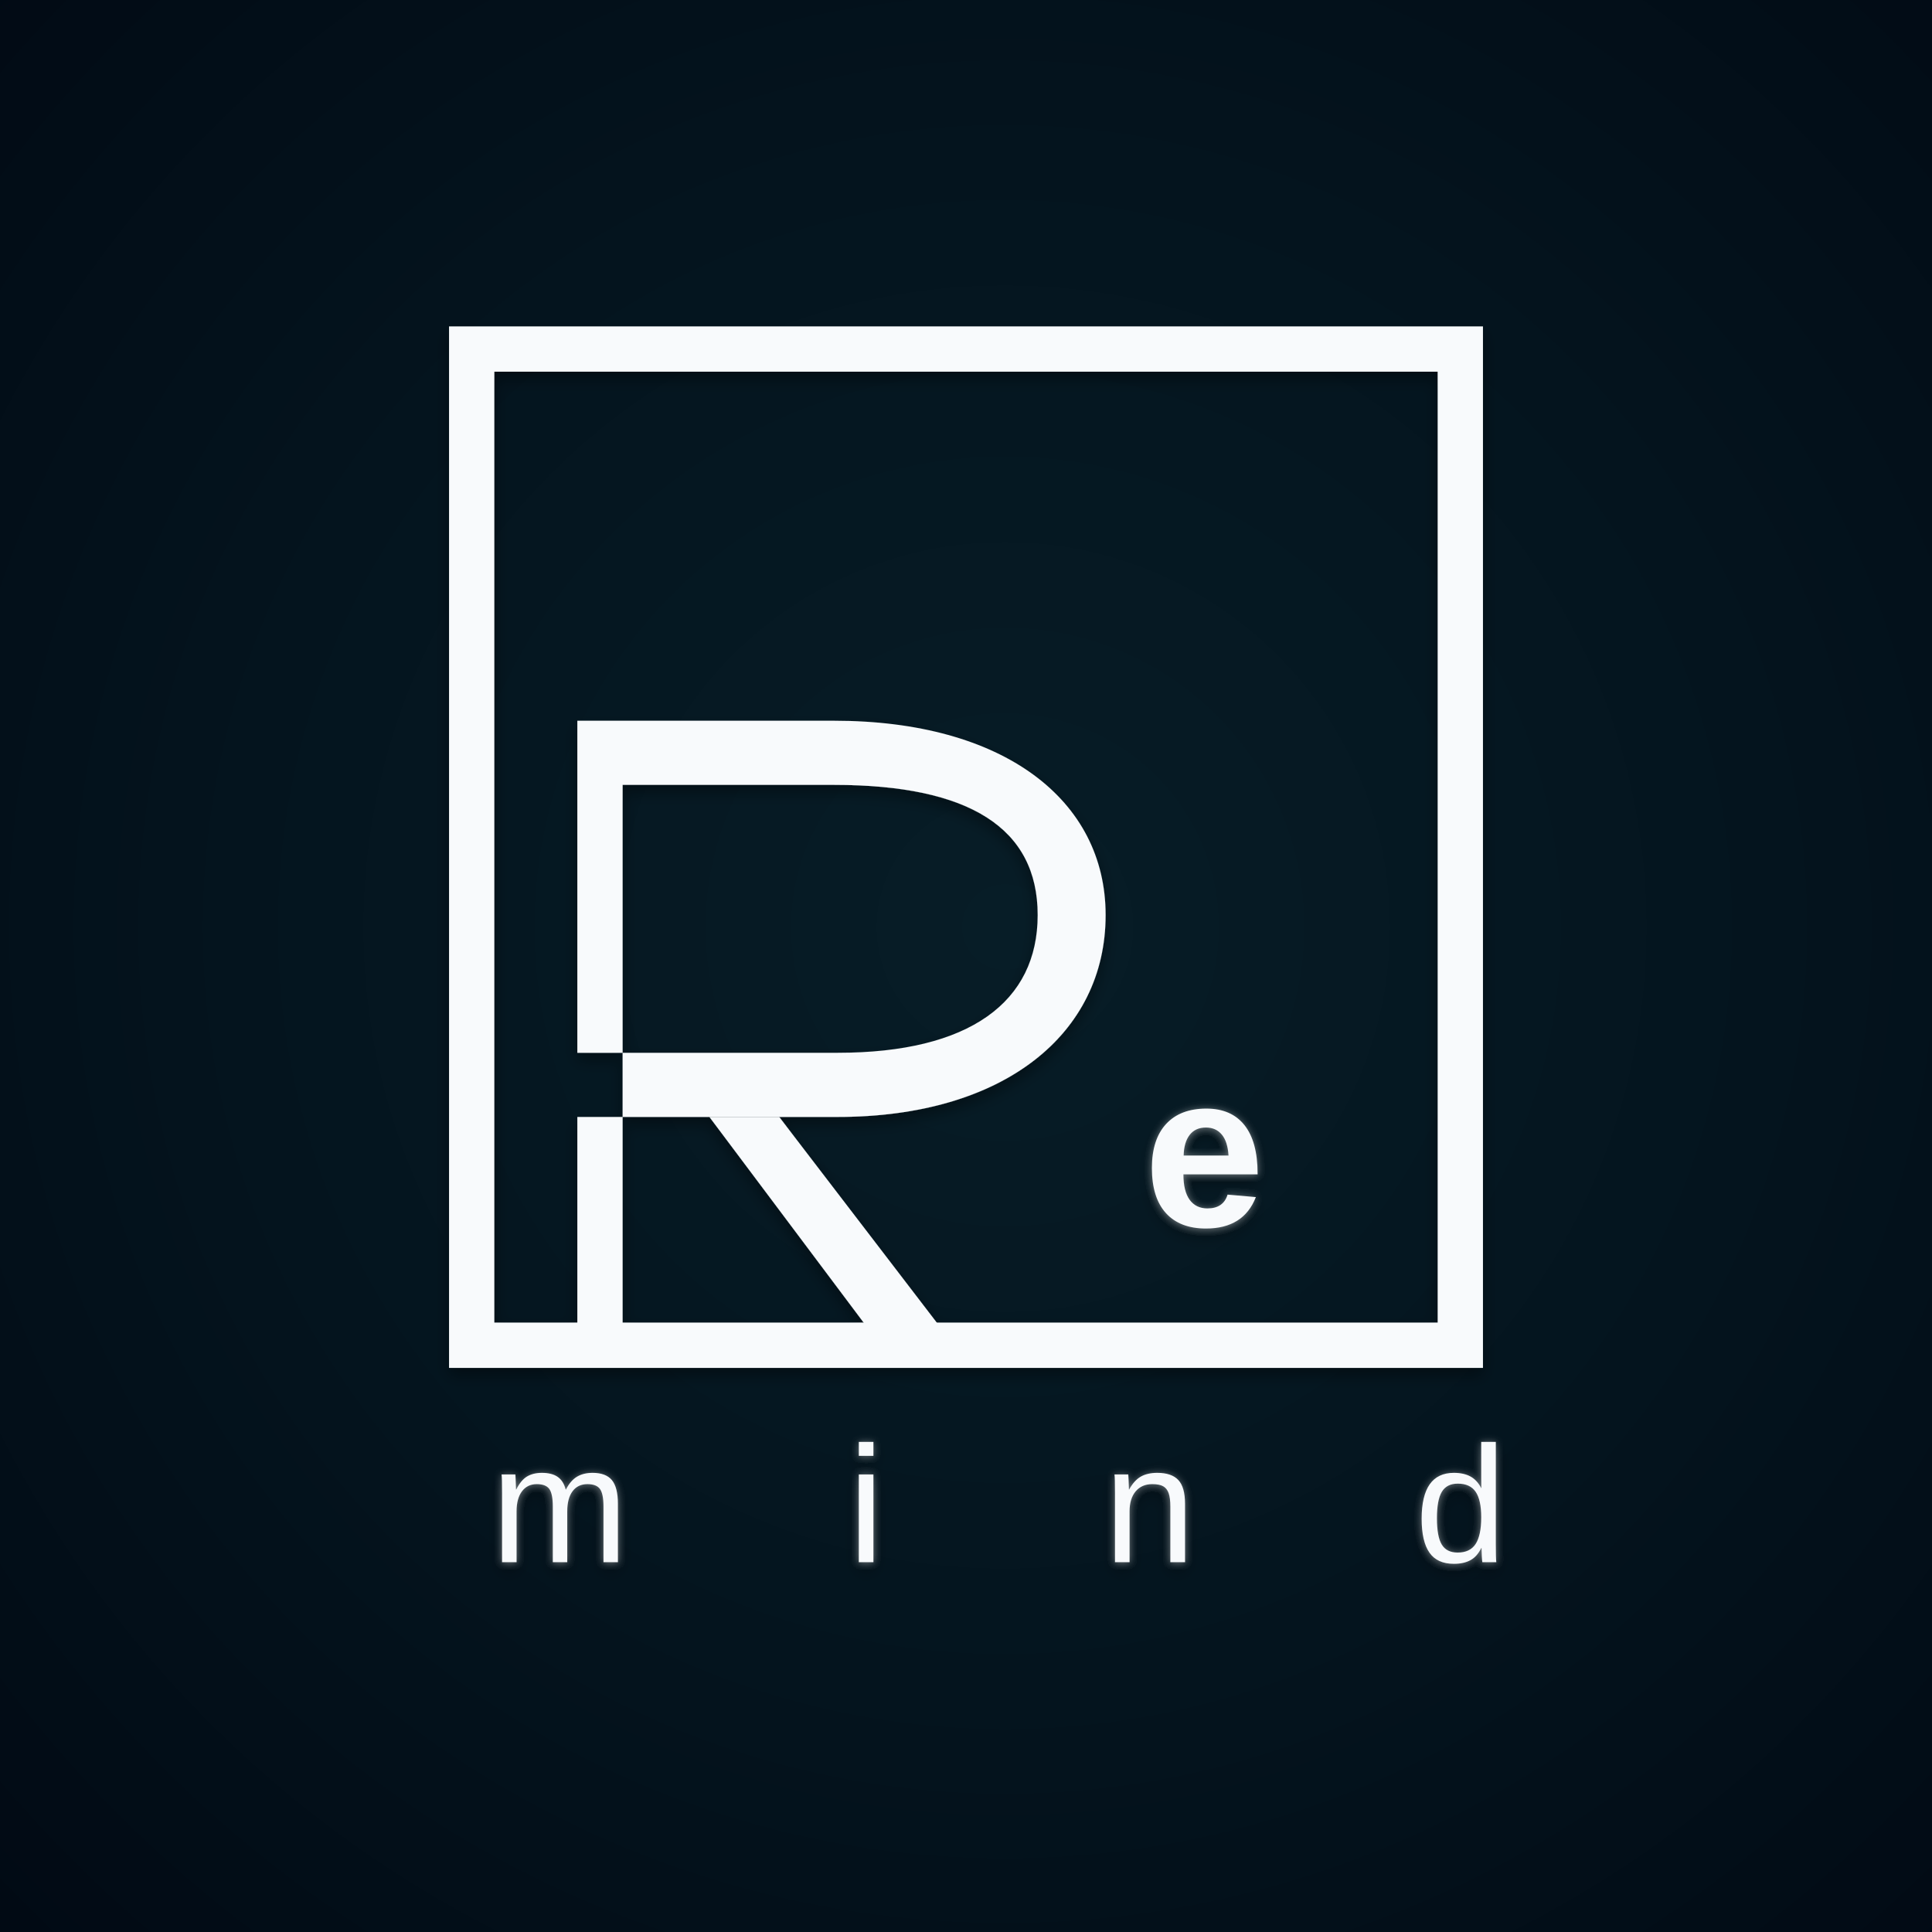
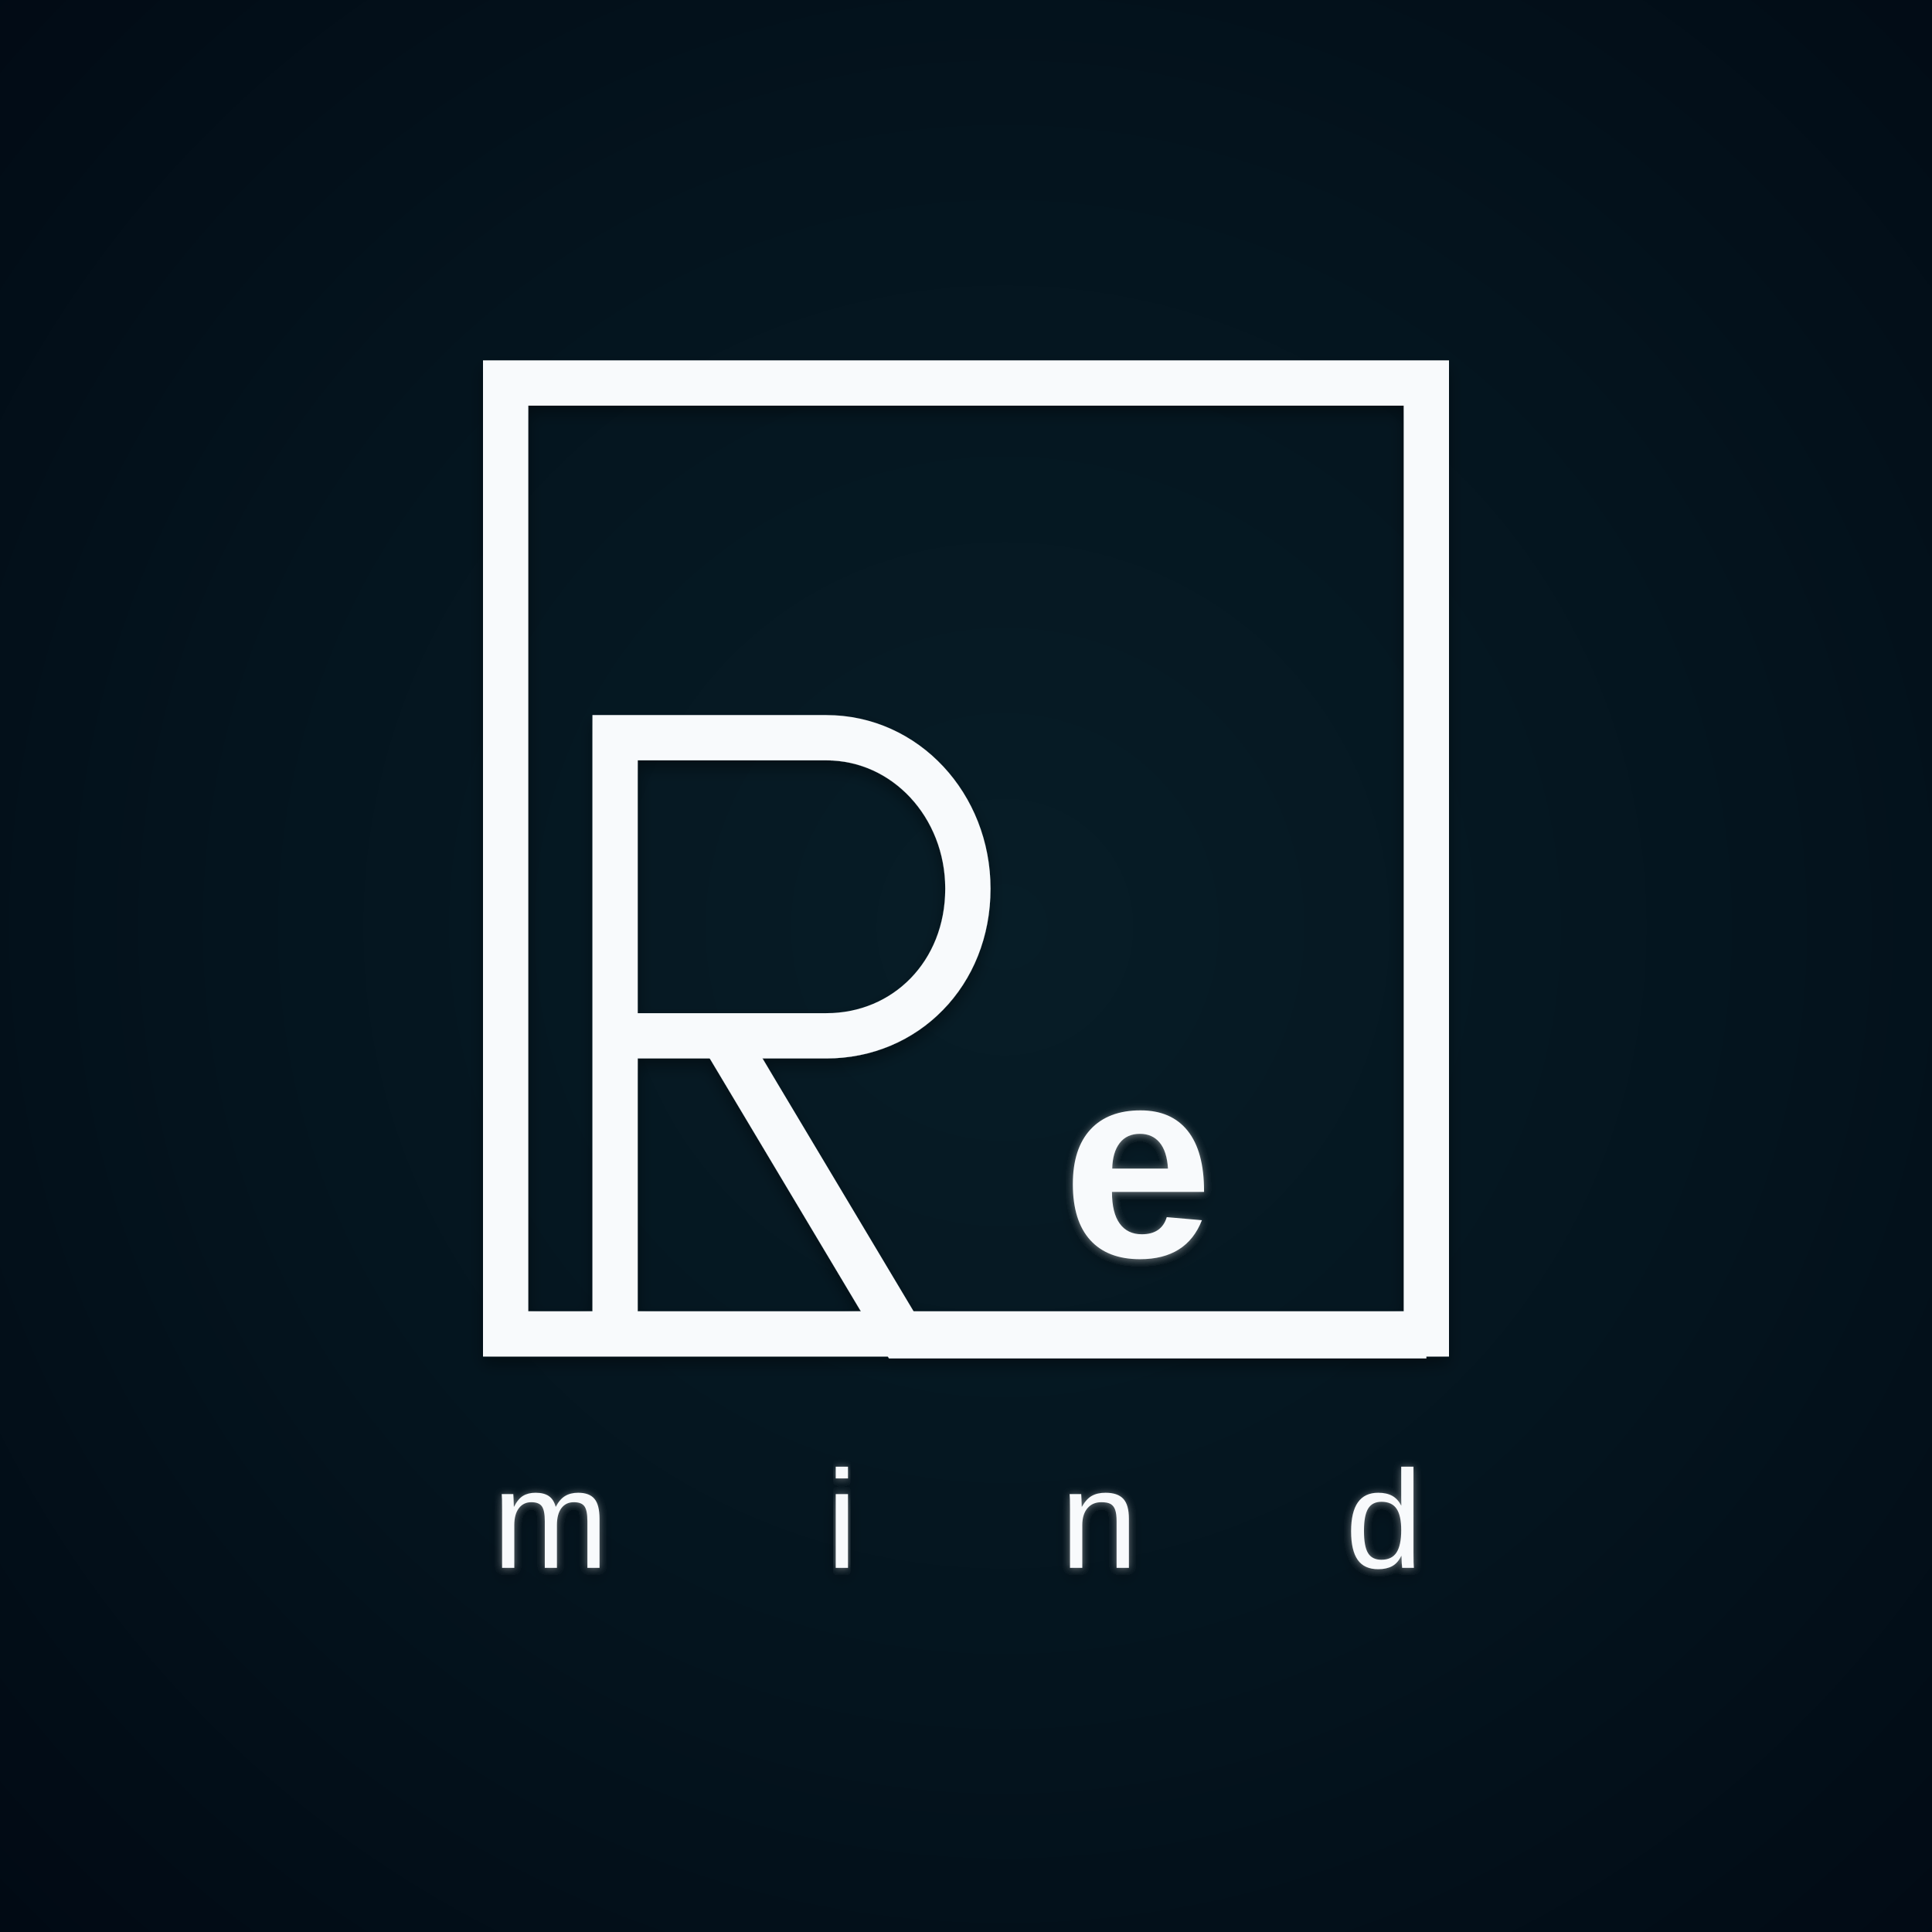
- <svg xmlns="http://www.w3.org/2000/svg" width="1024" height="1024" viewBox="0 0 1024 1024">
+ <svg xmlns="http://www.w3.org/2000/svg" width="1024" height="1024" viewBox="0 0 1024 1024" role="img" aria-label="Re-mind">
  <defs>
    <radialGradient id="bg" cx="52%" cy="48%" r="76%">
      <stop offset="0" stop-color="#071d27" />
      <stop offset="0.52" stop-color="#04141e" />
      <stop offset="1" stop-color="#010913" />
    </radialGradient>
    <filter id="softShadow" x="-20%" y="-20%" width="140%" height="140%">
      <feDropShadow dx="0" dy="4" stdDeviation="4" flood-color="#000" flood-opacity="0.38" />
    </filter>
    <filter id="glow" x="-20%" y="-20%" width="140%" height="140%">
      <feDropShadow dx="0" dy="0" stdDeviation="1.8" flood-color="#fff" flood-opacity="0.32" />
    </filter>
  </defs>
  <rect width="1024" height="1024" fill="url(#bg)" />
-   <g filter="url(#softShadow)">
-     <rect x="250" y="185" width="524" height="528" fill="none" stroke="#f8fafc" stroke-width="24" />
-     <path d="M306 716V382H442C532 382 586 424 586 485C586 548 532 592 444 592H306V558H444C514 558 550 531 550 485C550 439 514 416 442 416H330V716Z" fill="#f8fafc" fill-rule="evenodd" />
-     <path d="M376 592H413L508 716H469Z" fill="#f8fafc" />
-     <text x="606" y="650" fill="#f8fafc" font-family="Arial, Helvetica, sans-serif" font-size="116" font-weight="700" filter="url(#glow)">e</text>
-     <text x="260" y="828" fill="#f8fafc" font-family="Arial, Helvetica, sans-serif" font-size="88" font-weight="500" letter-spacing="116" filter="url(#glow)">mind</text>
+   <g filter="url(#softShadow)" fill="none" stroke="#f8fafc" stroke-width="24" stroke-linecap="butt" stroke-linejoin="miter">
+     <rect x="268" y="203" width="488" height="504" />
+     <path d="M326 708V391H438C480 391 513 427 513 471C513 516 480 549 438 549H326" />
+     <path d="M383 549L478 708H756" />
+   </g>
+   <g fill="#f8fafc" font-family="Arial, Helvetica, sans-serif" filter="url(#softShadow)">
+     <text x="563" y="666" font-size="144" font-weight="700" filter="url(#glow)">e</text>
+     <text x="261" y="831" font-size="74" font-weight="500" filter="url(#glow)">m</text>
+     <text x="438" y="831" font-size="74" font-weight="500" filter="url(#glow)">i</text>
+     <text x="562" y="831" font-size="74" font-weight="500" filter="url(#glow)">n</text>
+     <text x="713" y="831" font-size="74" font-weight="500" filter="url(#glow)">d</text>
  </g>
</svg>
